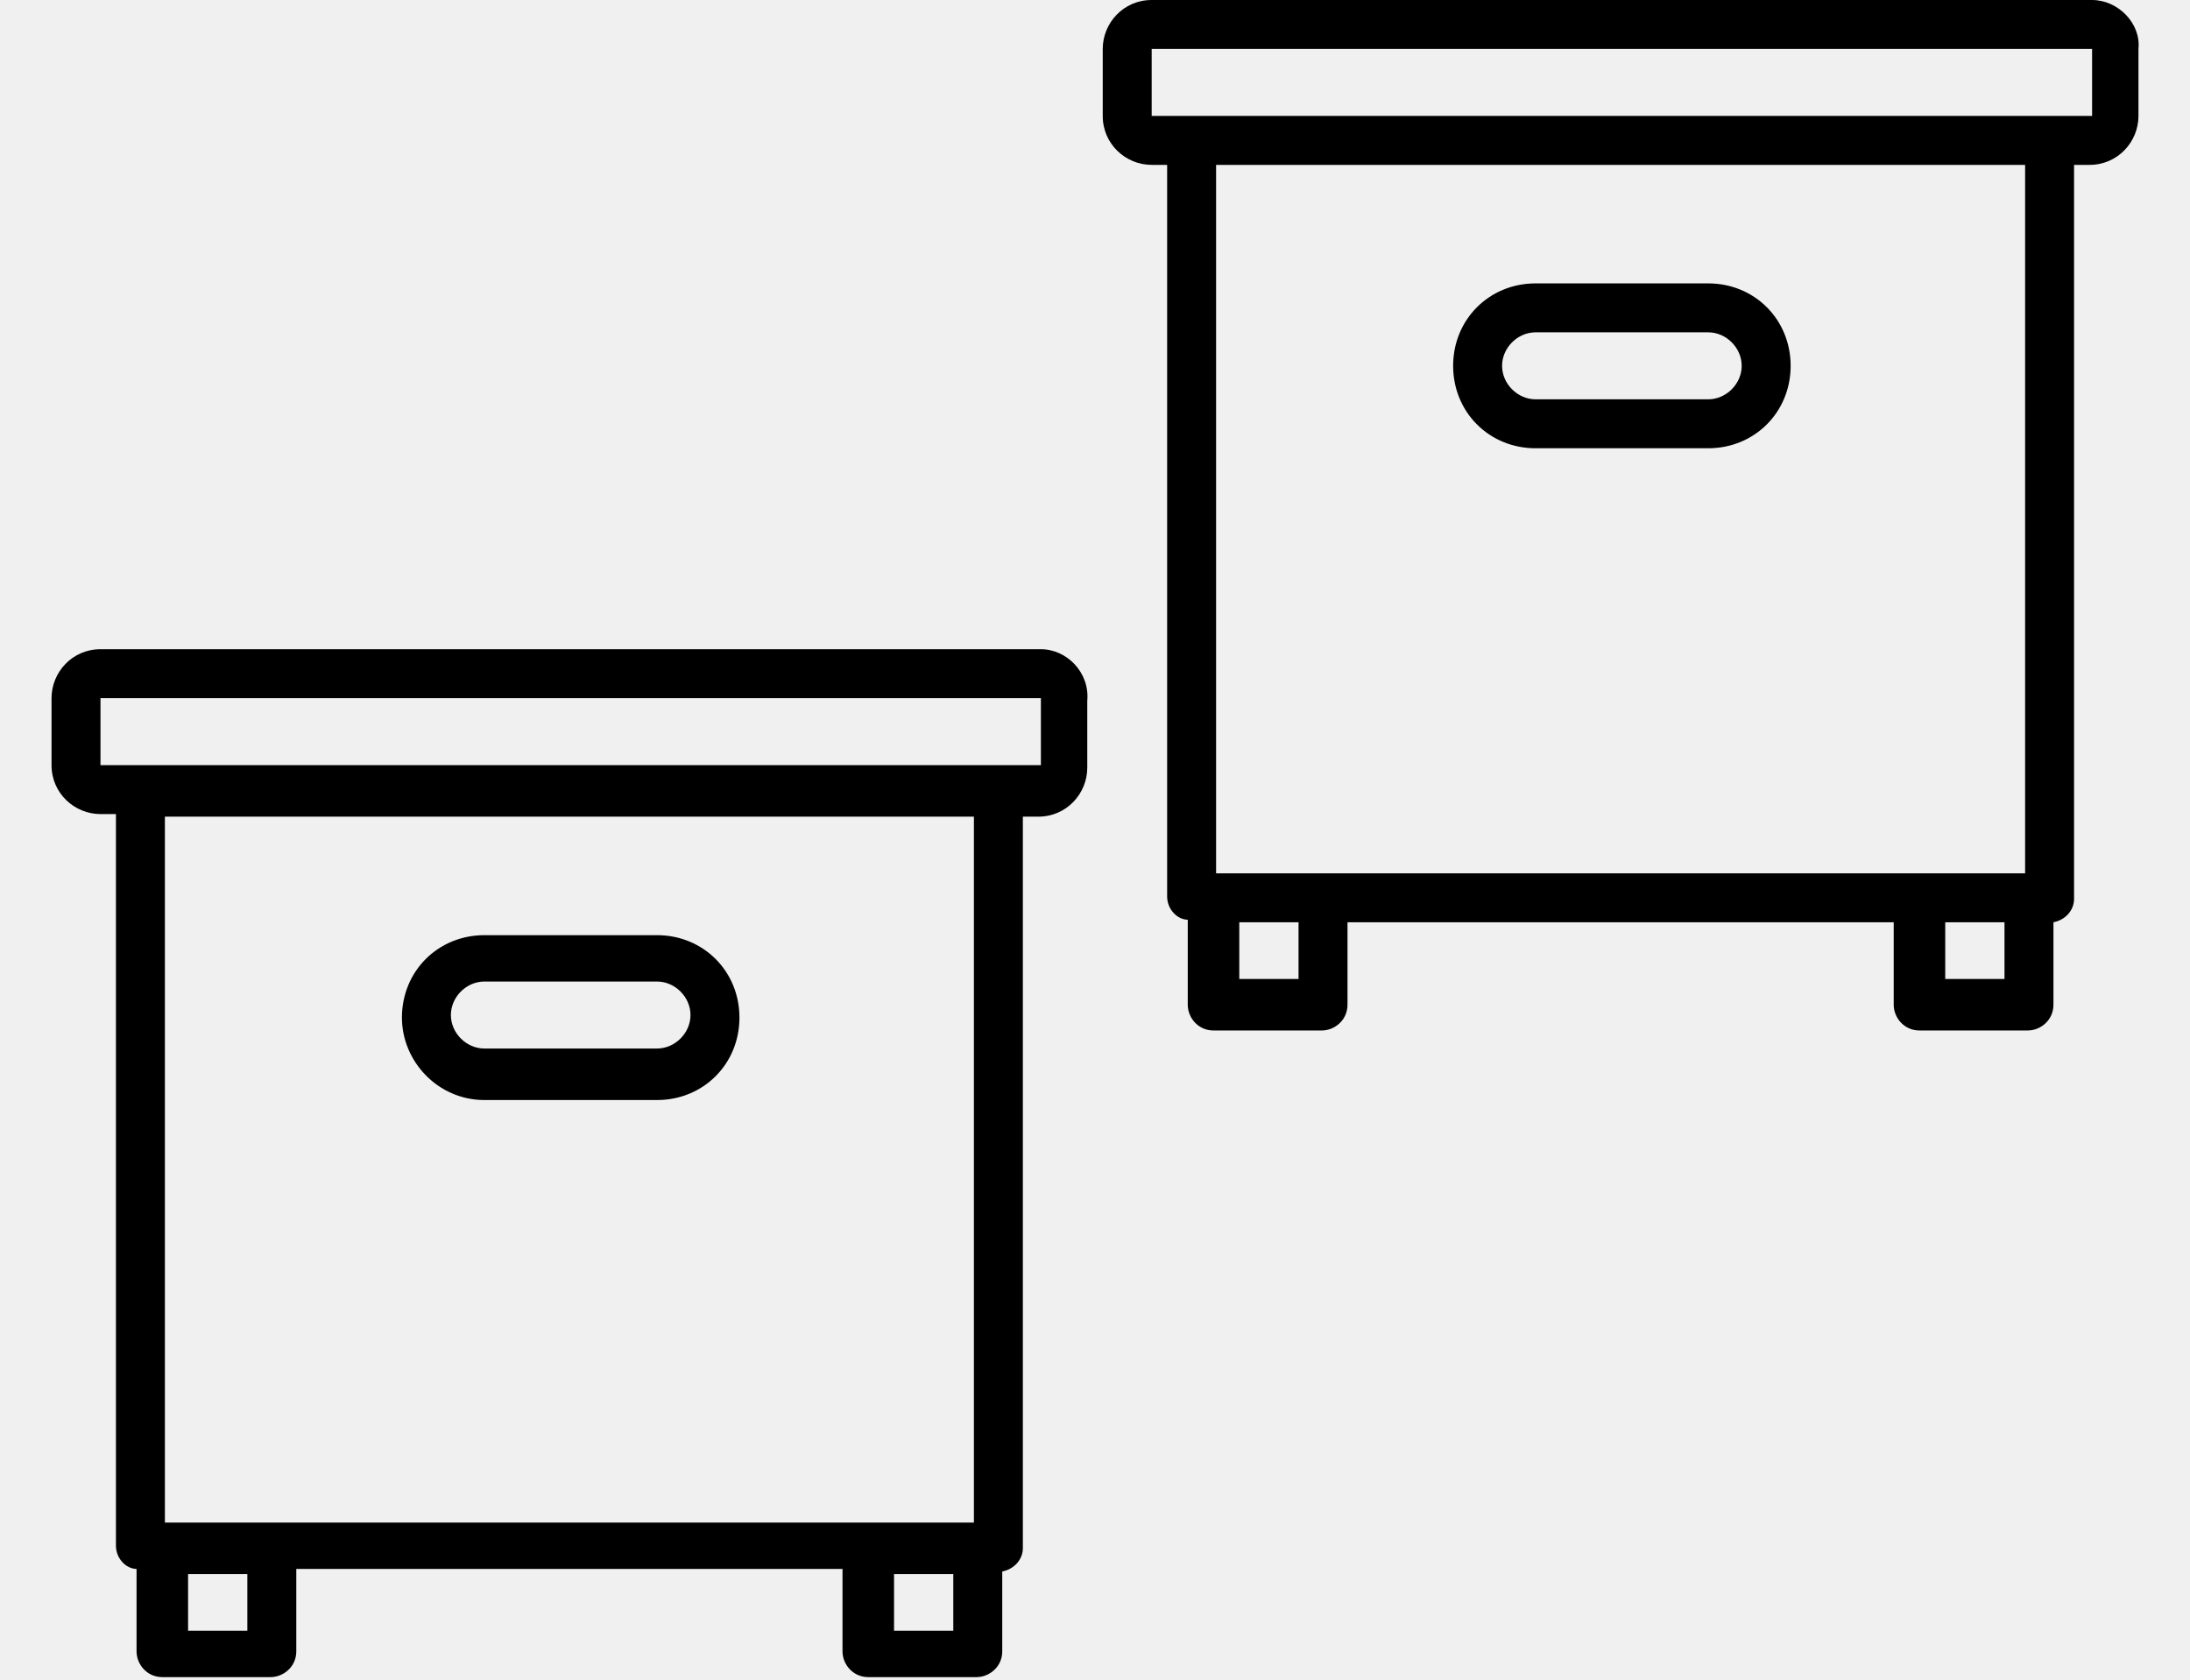
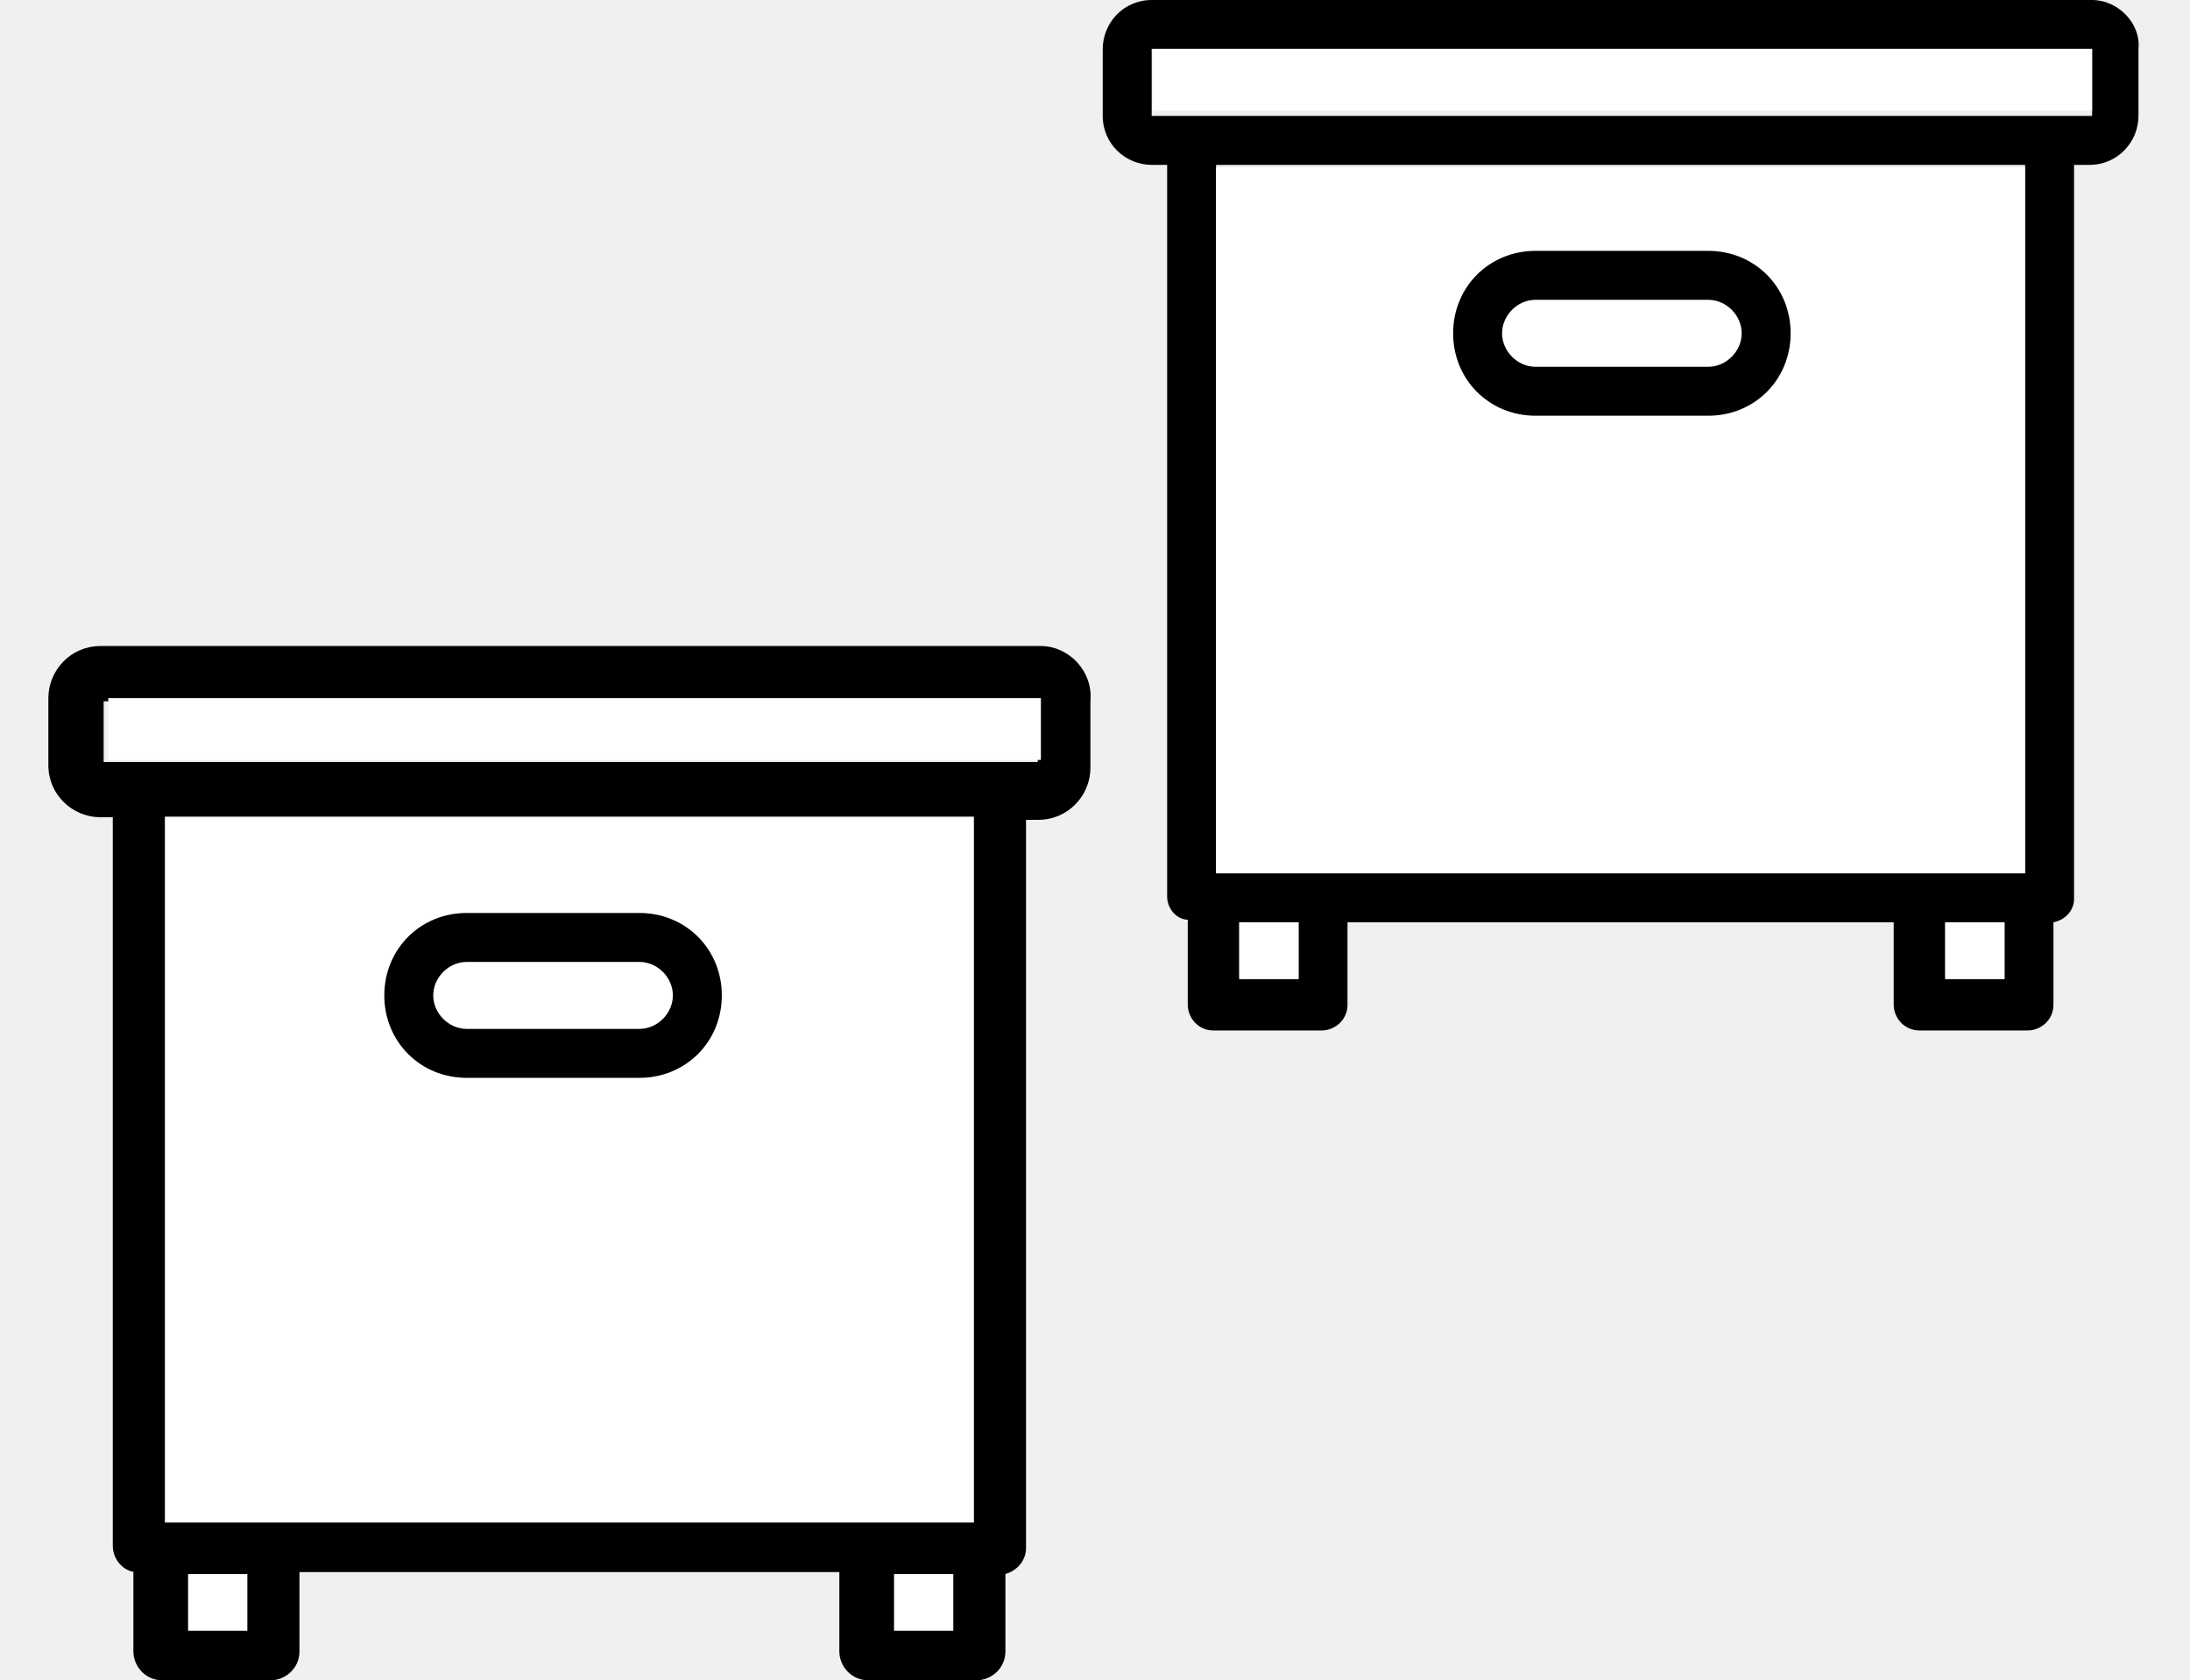
<svg xmlns="http://www.w3.org/2000/svg" xml:space="preserve" style="enable-background:new 0 0 85 65.2;" viewBox="0 0 85 65.2" y="0px" x="0px" id="Capa_1" version="1.1">
  <defs id="defs33">
    
    
    
    
    
    
    
    
    
    
-   </defs>
+   
+   
+   
+   
+ 
+   
+   
+ </defs>
  <style id="style2" type="text/css">
	.st0{fill:#4F4F51;}
</style>
+   <path class="st0" d="M 40.4,25.2 H 3.9 C 2.8,25.2 2,26.1 2,27.1 v 2.6 c 0,1.1 0.9,1.9 1.9,1.9 H 4.5 V 60 c 0,0.5 0.4,0.9 0.8,0.9 v 3.2 c 0,0.5 0.4,1 1,1 h 4.2 c 0.5,0 1,-0.4 1,-1 v -3.2 h 21.2 v 3.2 c 0,0.5 0.4,1 1,1 h 4.2 c 0.5,0 1,-0.4 1,-1 V 61 c 0.5,-0.1 0.8,-0.5 0.8,-0.9 V 31.7 h 0.6 c 1.1,0 1.9,-0.9 1.9,-1.9 v -2.6 c 0.1,-1.1 -0.8,-2 -1.8,-2 z M 9.6,63.3 H 7.3 v -2.2 h 2.3 z m 27.4,0 H 34.7 V 61.1 H 37 Z m 0.8,-4.2 H 33.7 10.5 6.4 V 31.7 h 31.4 z m 2.6,-29.4 h -1.6 c 0,0 0,0 0,0 H 5.5 c 0,0 0,0 -0.1,0 H 3.9 v -2.6 h 36.5 z" id="path4" style="opacity:1;fill:#000000;stop-opacity:1;stroke:#000000;stroke-opacity:1;stroke-width:0.246;stroke-miterlimit:4;stroke-dasharray:none" />
  <path class="st0" d="M 81.2,0 H 44.7 c -1.1,0 -1.9,0.9 -1.9,1.9 v 2.6 c 0,1.1 0.9,1.9 1.9,1.9 h 0.6 v 28.4 c 0,0.5 0.4,0.9 0.8,0.9 V 39 c 0,0.5 0.4,1 1,1 h 4.2 c 0.5,0 1,-0.4 1,-1 V 35.8 H 73.5 V 39 c 0,0.5 0.4,1 1,1 h 4.2 c 0.5,0 1,-0.4 1,-1 v -3.2 c 0.5,-0.1 0.8,-0.5 0.8,-0.9 V 6.4 h 0.6 C 82.2,6.4 83,5.5 83,4.5 V 1.9 C 83.1,0.9 82.2,0 81.2,0 Z M 50.4,38 h -2.3 v -2.2 h 2.3 z m 27.4,0 h -2.3 v -2.2 h 2.3 z m 0.8,-4.1 H 74.5 51.3 47.2 V 6.4 H 78.6 Z M 81.2,4.5 h -1.6 c 0,0 0,0 0,0 H 46.3 c 0,0 0,0 -0.1,0 H 44.7 V 1.9 h 36.5 z" id="path10" style="opacity:1;fill:#000000;stop-opacity:1" />
-   <g id="g845">
-     <path style="opacity:1;fill:#000000;stop-opacity:1" id="path4" d="M 40.4,25.2 H 3.9 C 2.8,25.2 2,26.1 2,27.1 v 2.6 c 0,1.1 0.9,1.9 1.9,1.9 H 4.5 V 60 c 0,0.5 0.4,0.9 0.8,0.9 v 3.2 c 0,0.5 0.4,1 1,1 h 4.2 c 0.5,0 1,-0.4 1,-1 v -3.2 h 21.2 v 3.2 c 0,0.5 0.4,1 1,1 h 4.2 c 0.5,0 1,-0.4 1,-1 V 61 c 0.5,-0.1 0.8,-0.5 0.8,-0.9 V 31.7 h 0.6 c 1.1,0 1.9,-0.9 1.9,-1.9 v -2.6 c 0.1,-1.1 -0.8,-2 -1.8,-2 z M 9.6,63.3 H 7.3 v -2.2 h 2.3 z m 27.4,0 H 34.7 V 61.1 H 37 Z m 0.8,-4.2 H 33.7 10.5 6.4 V 31.7 h 31.4 z m 2.6,-29.4 h -1.6 c 0,0 0,0 0,0 H 5.5 c 0,0 0,0 -0.1,0 H 3.9 v -2.6 h 36.5 z" class="st0" />
-     <path style="opacity:1;fill:#000000;stop-opacity:1" id="path6" d="m 18.8,42.7 h 6.7 c 1.8,0 3.2,-1.4 3.2,-3.2 0,-1.8 -1.4,-3.2 -3.2,-3.2 h -6.7 c -1.8,0 -3.2,1.4 -3.2,3.2 0,1.7 1.4,3.2 3.2,3.2 z m 0,-4.6 h 6.7 c 0.7,0 1.3,0.6 1.3,1.3 0,0.7 -0.6,1.3 -1.3,1.3 h -6.7 c -0.7,0 -1.3,-0.6 -1.3,-1.3 0,-0.7 0.6,-1.3 1.3,-1.3 z" class="st0" />
-     <path style="opacity:1;fill:#000000;stop-opacity:1" id="path12" d="m 59.6,17.4 h 6.7 c 1.8,0 3.2,-1.4 3.2,-3.2 0,-1.8 -1.4,-3.2 -3.2,-3.2 h -6.7 c -1.8,0 -3.2,1.4 -3.2,3.2 0,1.8 1.4,3.2 3.2,3.2 z m 0,-4.5 h 6.7 c 0.7,0 1.3,0.6 1.3,1.3 0,0.7 -0.6,1.3 -1.3,1.3 h -6.7 c -0.7,0 -1.3,-0.6 -1.3,-1.3 0,-0.7 0.6,-1.3 1.3,-1.3 z" class="st0" />
+   <rect style="fill:#ffffff;fill-opacity:0;stroke:#ffffff;stroke-width:0;stroke-miterlimit:4;stroke-dasharray:none;stroke-opacity:1" id="rect856" width="43.214" height="43.571" x="1.25" y="23.036" />
+   <rect style="fill:#ffffff;fill-opacity:1;stroke:#ffffff;stroke-width:0;stroke-opacity:1" id="rect866-3-8" width="31.4" height="27.4" x="6.4" y="31.7" ry="0" />
+   <rect ry="0" y="6.5" x="47.2" height="27.4" width="31.4" id="rect866-3-8-1" style="fill:#ffffff;fill-opacity:1;stroke:#ffffff;stroke-width:0;stroke-opacity:1" />
+   <g transform="translate(1.6977886e-8,-1.26269)" id="g847" style="opacity:1;stop-opacity:1;stroke:#ffffff;stroke-opacity:0;stroke-width:0.246;stroke-miterlimit:4;stroke-dasharray:none">
+     <path style="opacity:1;fill:#000000;stop-opacity:1;stroke:#ffffff;stroke-opacity:0;stroke-width:0.246;stroke-miterlimit:4;stroke-dasharray:none" id="path12" d="m 59.6,17.4 h 6.7 c 1.8,0 3.2,-1.4 3.2,-3.2 0,-1.8 -1.4,-3.2 -3.2,-3.2 h -6.7 c -1.8,0 -3.2,1.4 -3.2,3.2 0,1.8 1.4,3.2 3.2,3.2 z m 0,-4.5 h 6.7 c 0.7,0 1.3,0.6 1.3,1.3 0,0.7 -0.6,1.3 -1.3,1.3 h -6.7 c -0.7,0 -1.3,-0.6 -1.3,-1.3 0,-0.7 0.6,-1.3 1.3,-1.3 z" class="st0" />
+   </g>
+   <rect ry="0" y="27.1" x="4.202" height="2.399" width="36.198" id="rect866-3-8-3" style="fill:#ffffff;fill-opacity:1;stroke:#ffffff;stroke-width:0;stroke-opacity:1" />
+   <rect style="fill:#ffffff;fill-opacity:1;stroke:#ffffff;stroke-width:0;stroke-opacity:1" id="rect866-3-8-3-7" width="36.451" height="2.399" x="44.749" y="1.9" ry="0" />
+   <rect style="fill:#ffffff;fill-opacity:1;stroke:#ffffff;stroke-width:0;stroke-opacity:1" id="rect866-3-8-3-8" width="2.3" height="2.2" x="34.7" y="61.1" ry="0" />
+   <rect ry="0" y="35.8" x="75.5" height="2.2" width="2.3" id="rect866-3-8-3-8-8" style="fill:#ffffff;fill-opacity:1;stroke:#ffffff;stroke-width:0;stroke-opacity:1" />
+   <rect ry="0" y="35.8" x="48.1" height="2.2" width="2.3" id="rect866-3-8-3-8-3" style="fill:#ffffff;fill-opacity:1;stroke:#ffffff;stroke-width:0;stroke-opacity:1" />
+   <rect ry="0" y="61.1" x="7.3" height="2.2" width="2.3" id="rect866-3-8-3-8-81" style="fill:#ffffff;fill-opacity:1;stroke:#ffffff;stroke-width:0;stroke-opacity:1" />
+   <g style="opacity:1;stroke:#ffffff;stroke-width:0.246;stroke-miterlimit:4;stroke-dasharray:none;stroke-opacity:0;stop-opacity:1" id="g847-5" transform="translate(-41.48426,24.43833)">
+     <path class="st0" d="m 59.6,17.4 h 6.7 c 1.8,0 3.2,-1.4 3.2,-3.2 0,-1.8 -1.4,-3.2 -3.2,-3.2 h -6.7 c -1.8,0 -3.2,1.4 -3.2,3.2 0,1.8 1.4,3.2 3.2,3.2 z m 0,-4.5 h 6.7 c 0.7,0 1.3,0.6 1.3,1.3 0,0.7 -0.6,1.3 -1.3,1.3 h -6.7 c -0.7,0 -1.3,-0.6 -1.3,-1.3 0,-0.7 0.6,-1.3 1.3,-1.3 z" id="path12-3" style="opacity:1;fill:#000000;stroke:#ffffff;stroke-width:0.246;stroke-miterlimit:4;stroke-dasharray:none;stroke-opacity:0;stop-opacity:1" />
  </g>
</svg>
